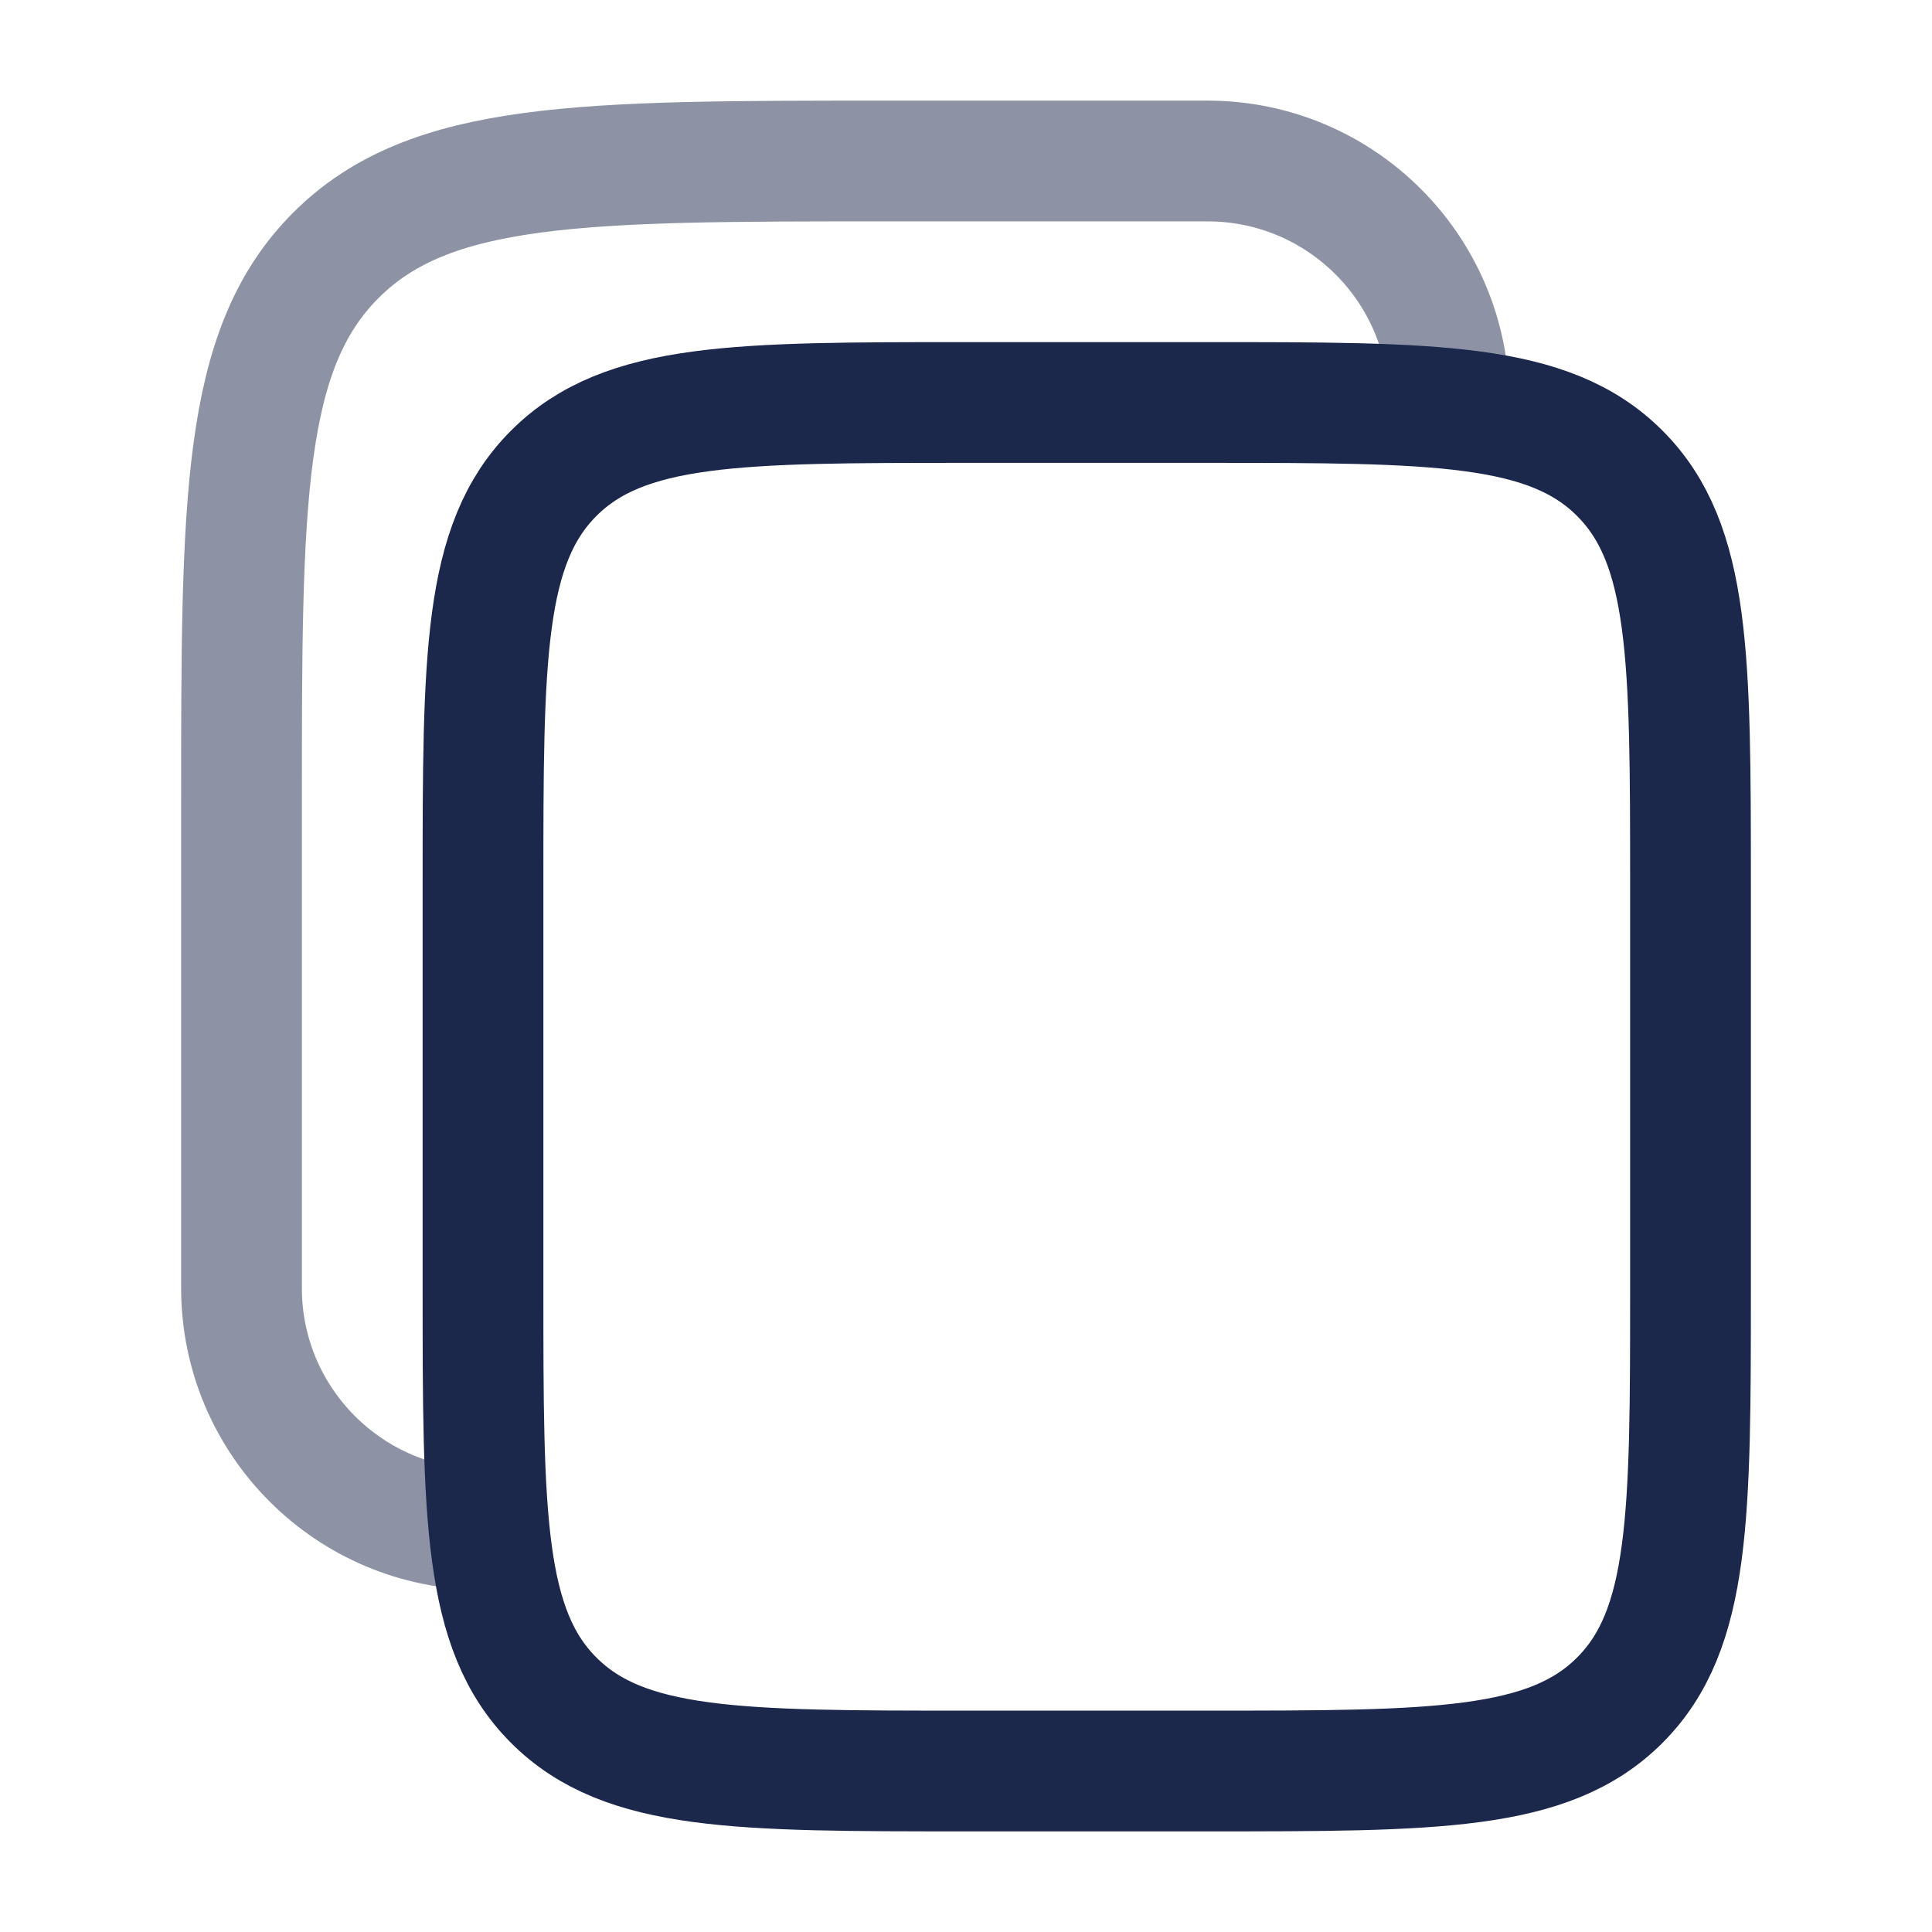
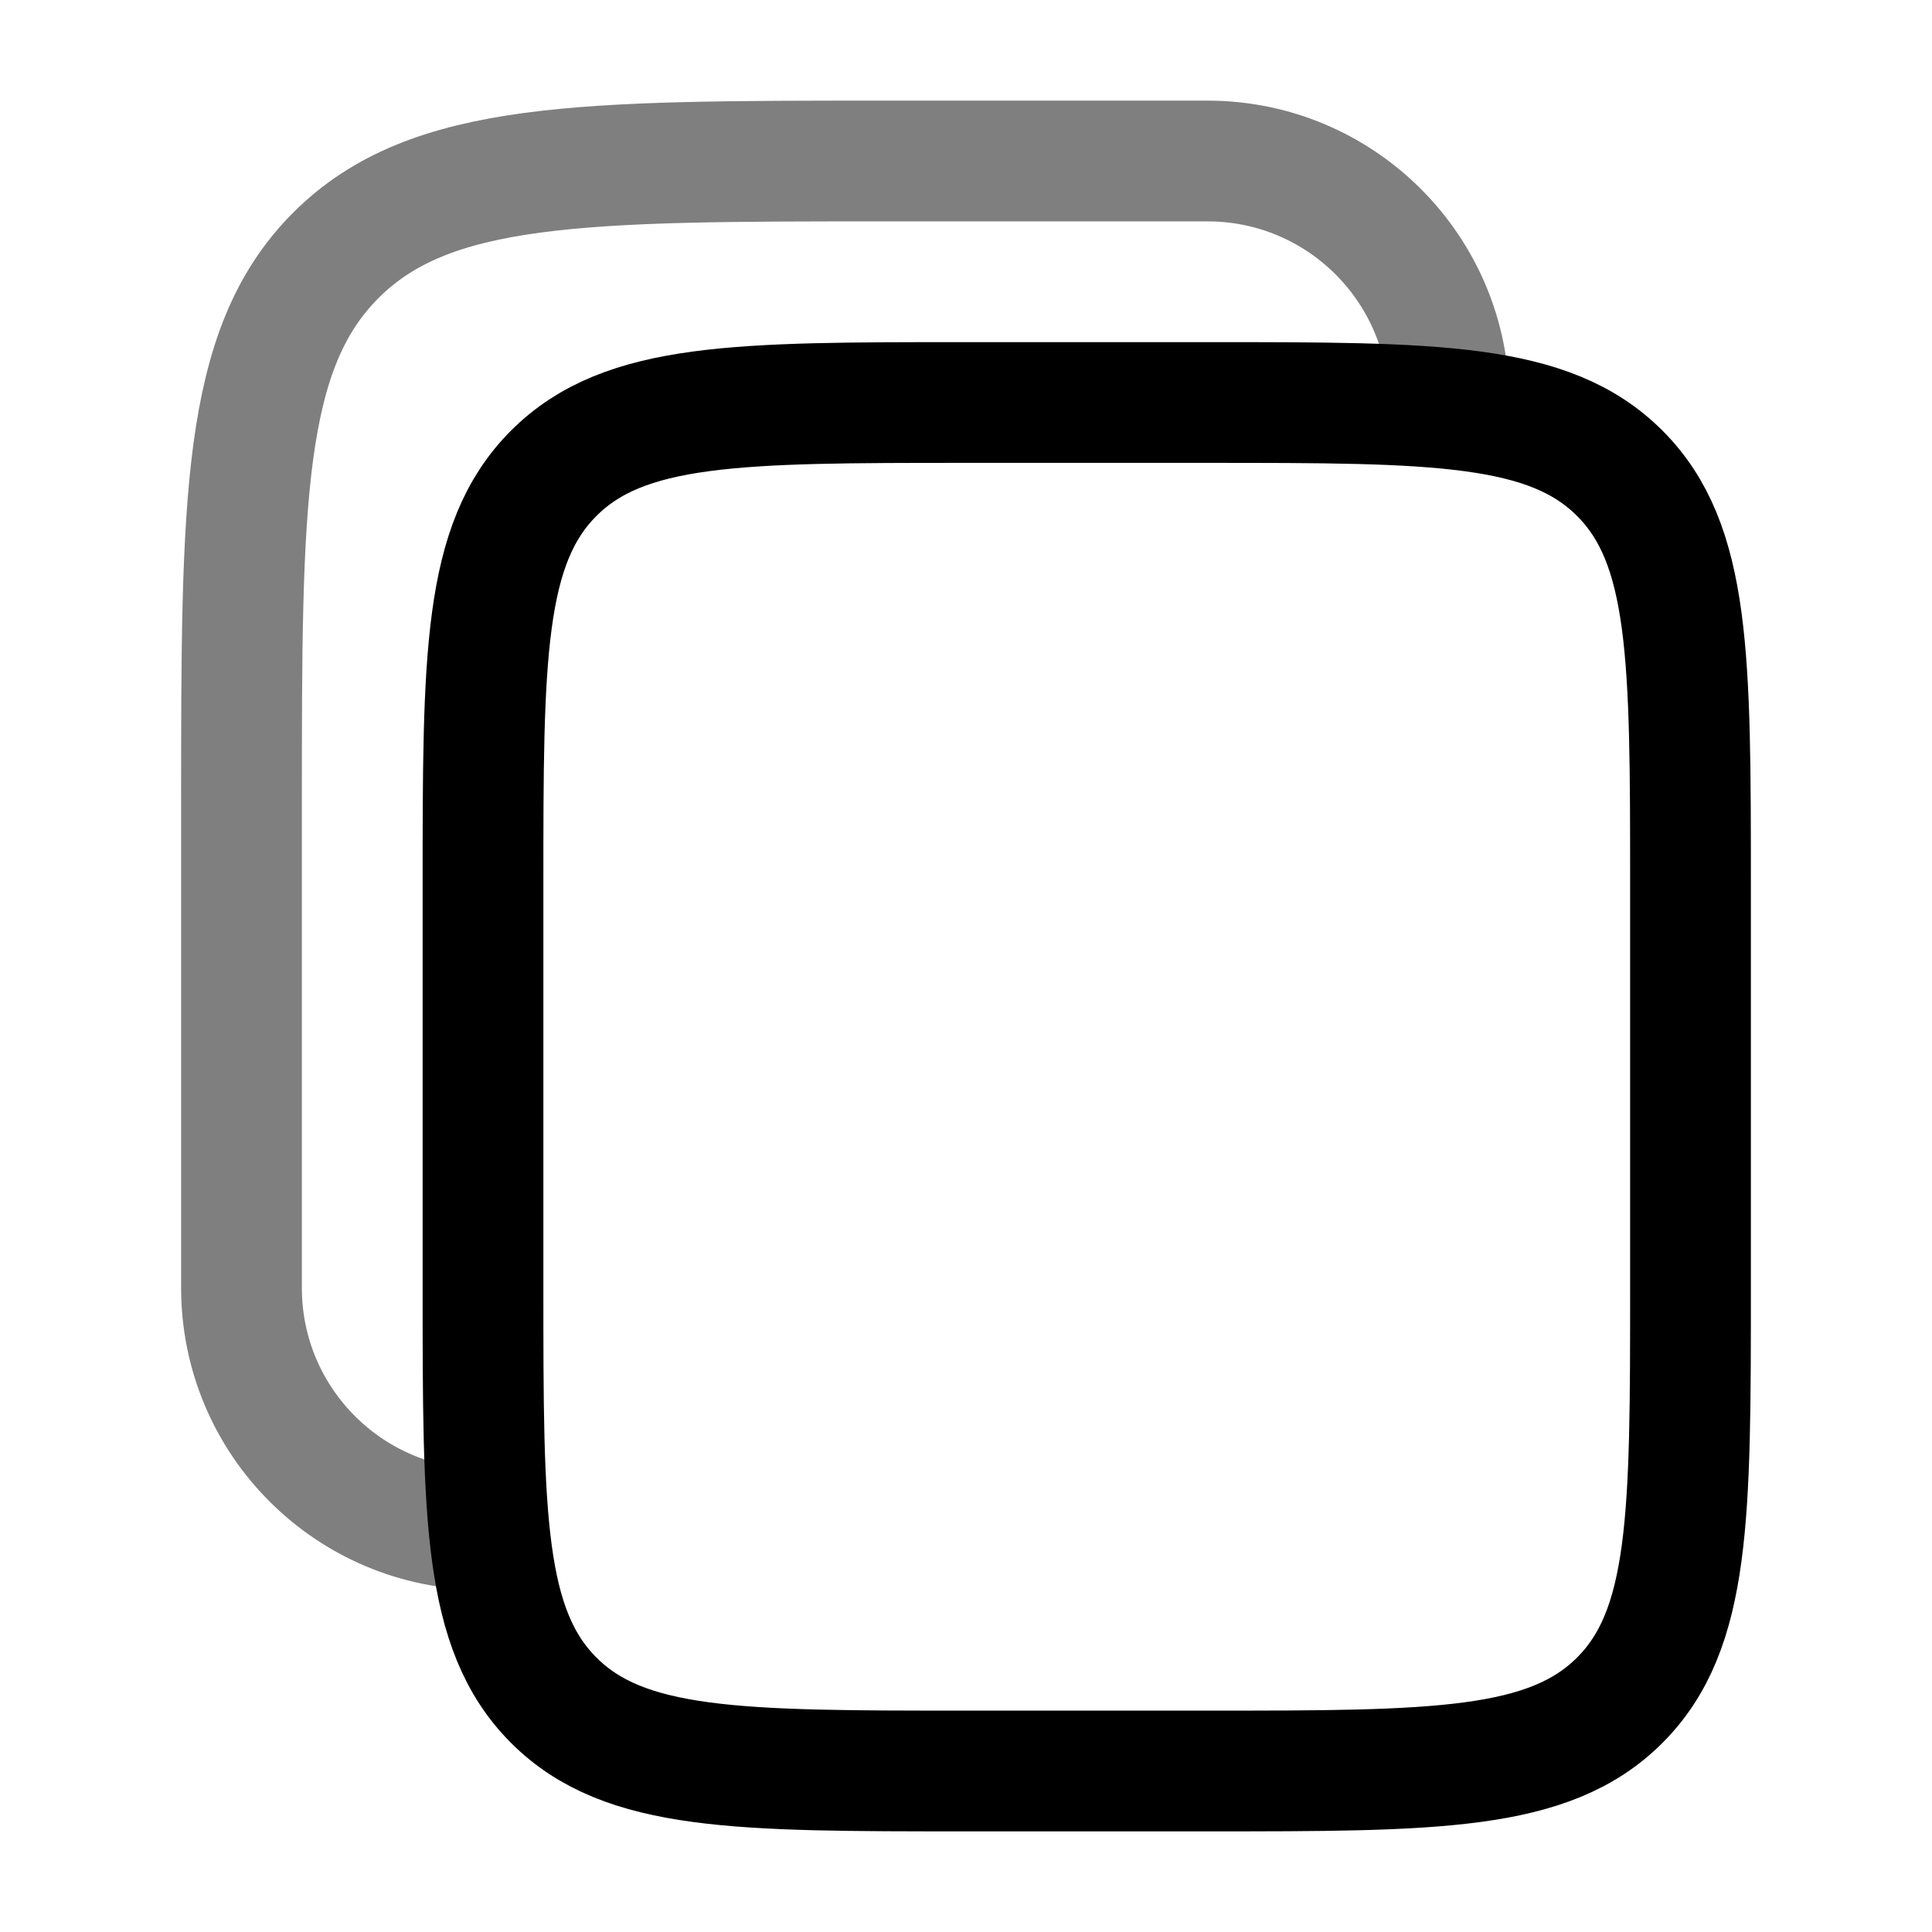
<svg xmlns="http://www.w3.org/2000/svg" width="15" height="15" viewBox="0 0 24 24" fill="none">
-   <path d="M6 11C6 8.172 6 6.757 6.879 5.879C7.757 5 9.172 5 12 5H15C17.828 5 19.243 5 20.121 5.879C21 6.757 21 8.172 21 11V16C21 18.828 21 20.243 20.121 21.121C19.243 22 17.828 22 15 22H12C9.172 22 7.757 22 6.879 21.121C6 20.243 6 18.828 6 16V11Z" stroke="#1C274C" stroke-width="1.5" />
-   <path opacity="0.5" d="M6 19C4.343 19 3 17.657 3 16V10C3 6.229 3 4.343 4.172 3.172C5.343 2 7.229 2 11 2H15C16.657 2 18 3.343 18 5" stroke="#1C274C" stroke-width="1.5" />
+   <path d="M6 11C6 8.172 6 6.757 6.879 5.879C7.757 5 9.172 5 12 5H15C17.828 5 19.243 5 20.121 5.879C21 6.757 21 8.172 21 11V16C21 18.828 21 20.243 20.121 21.121C19.243 22 17.828 22 15 22H12C9.172 22 7.757 22 6.879 21.121C6 20.243 6 18.828 6 16V11Z" stroke="currentColor" stroke-width="1.5" />
+   <path opacity="0.5" d="M6 19C4.343 19 3 17.657 3 16V10C3 6.229 3 4.343 4.172 3.172C5.343 2 7.229 2 11 2H15C16.657 2 18 3.343 18 5" stroke="currentColor" stroke-width="1.5" />
</svg>
